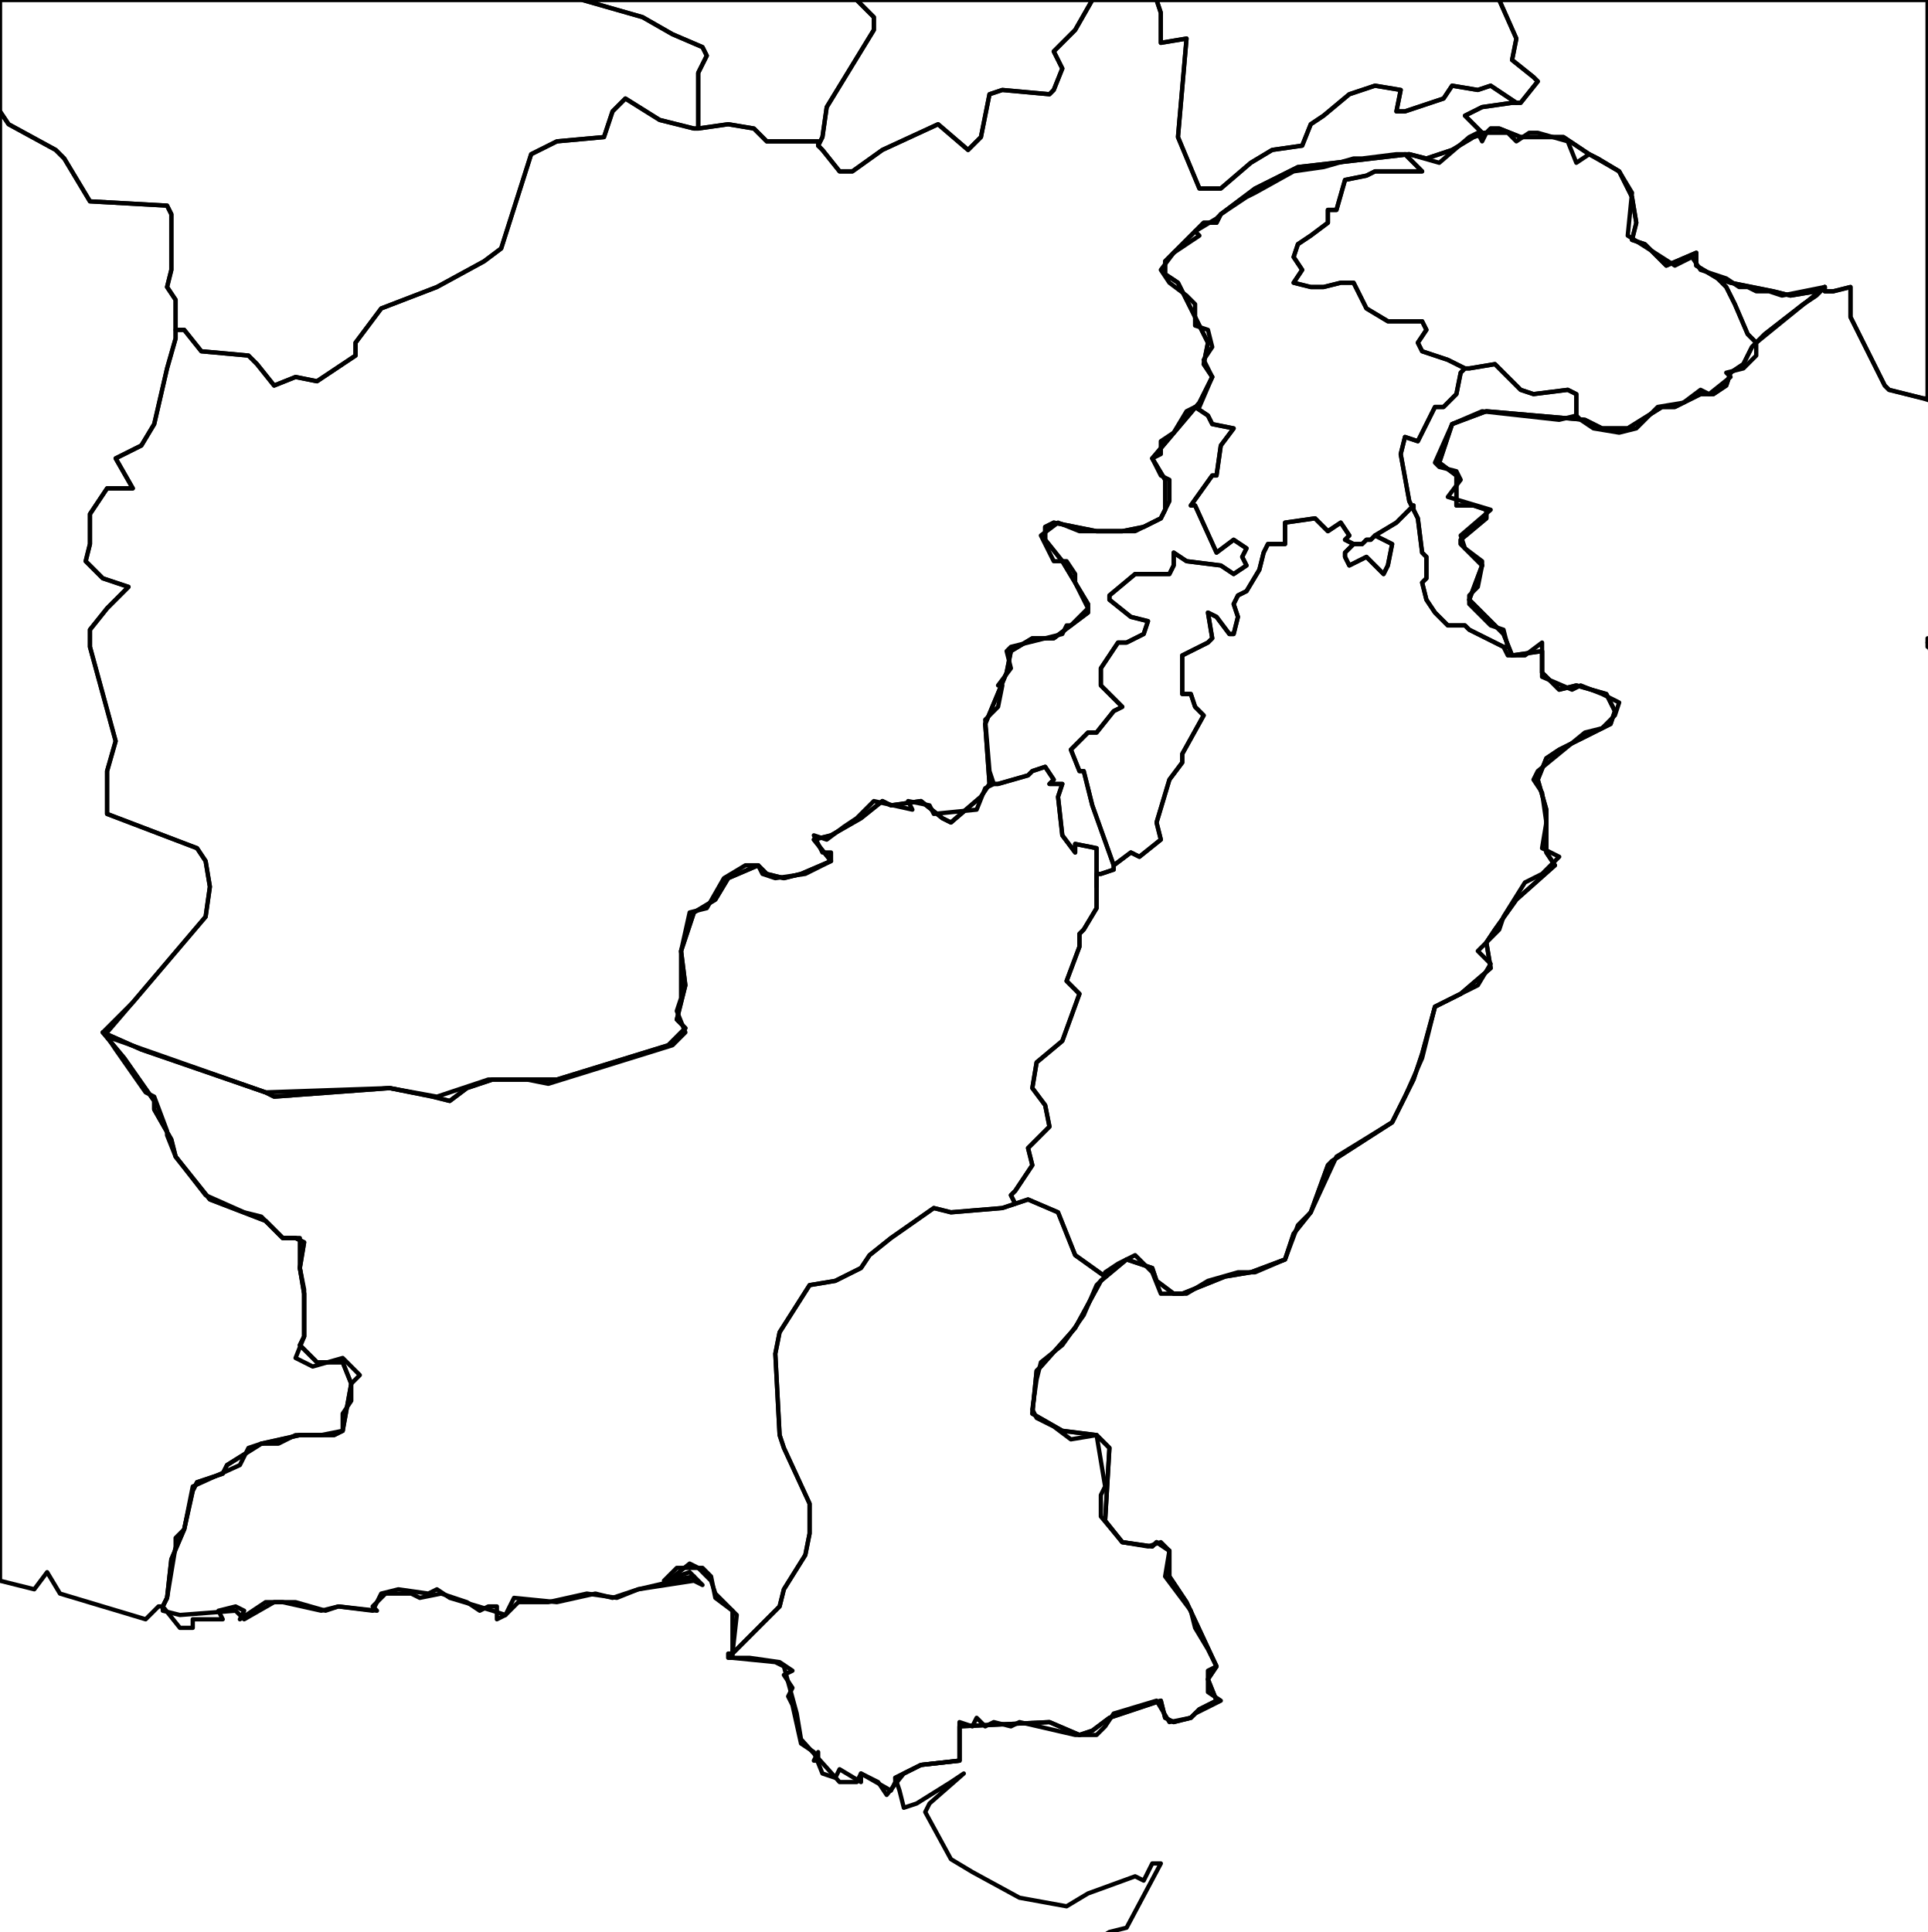
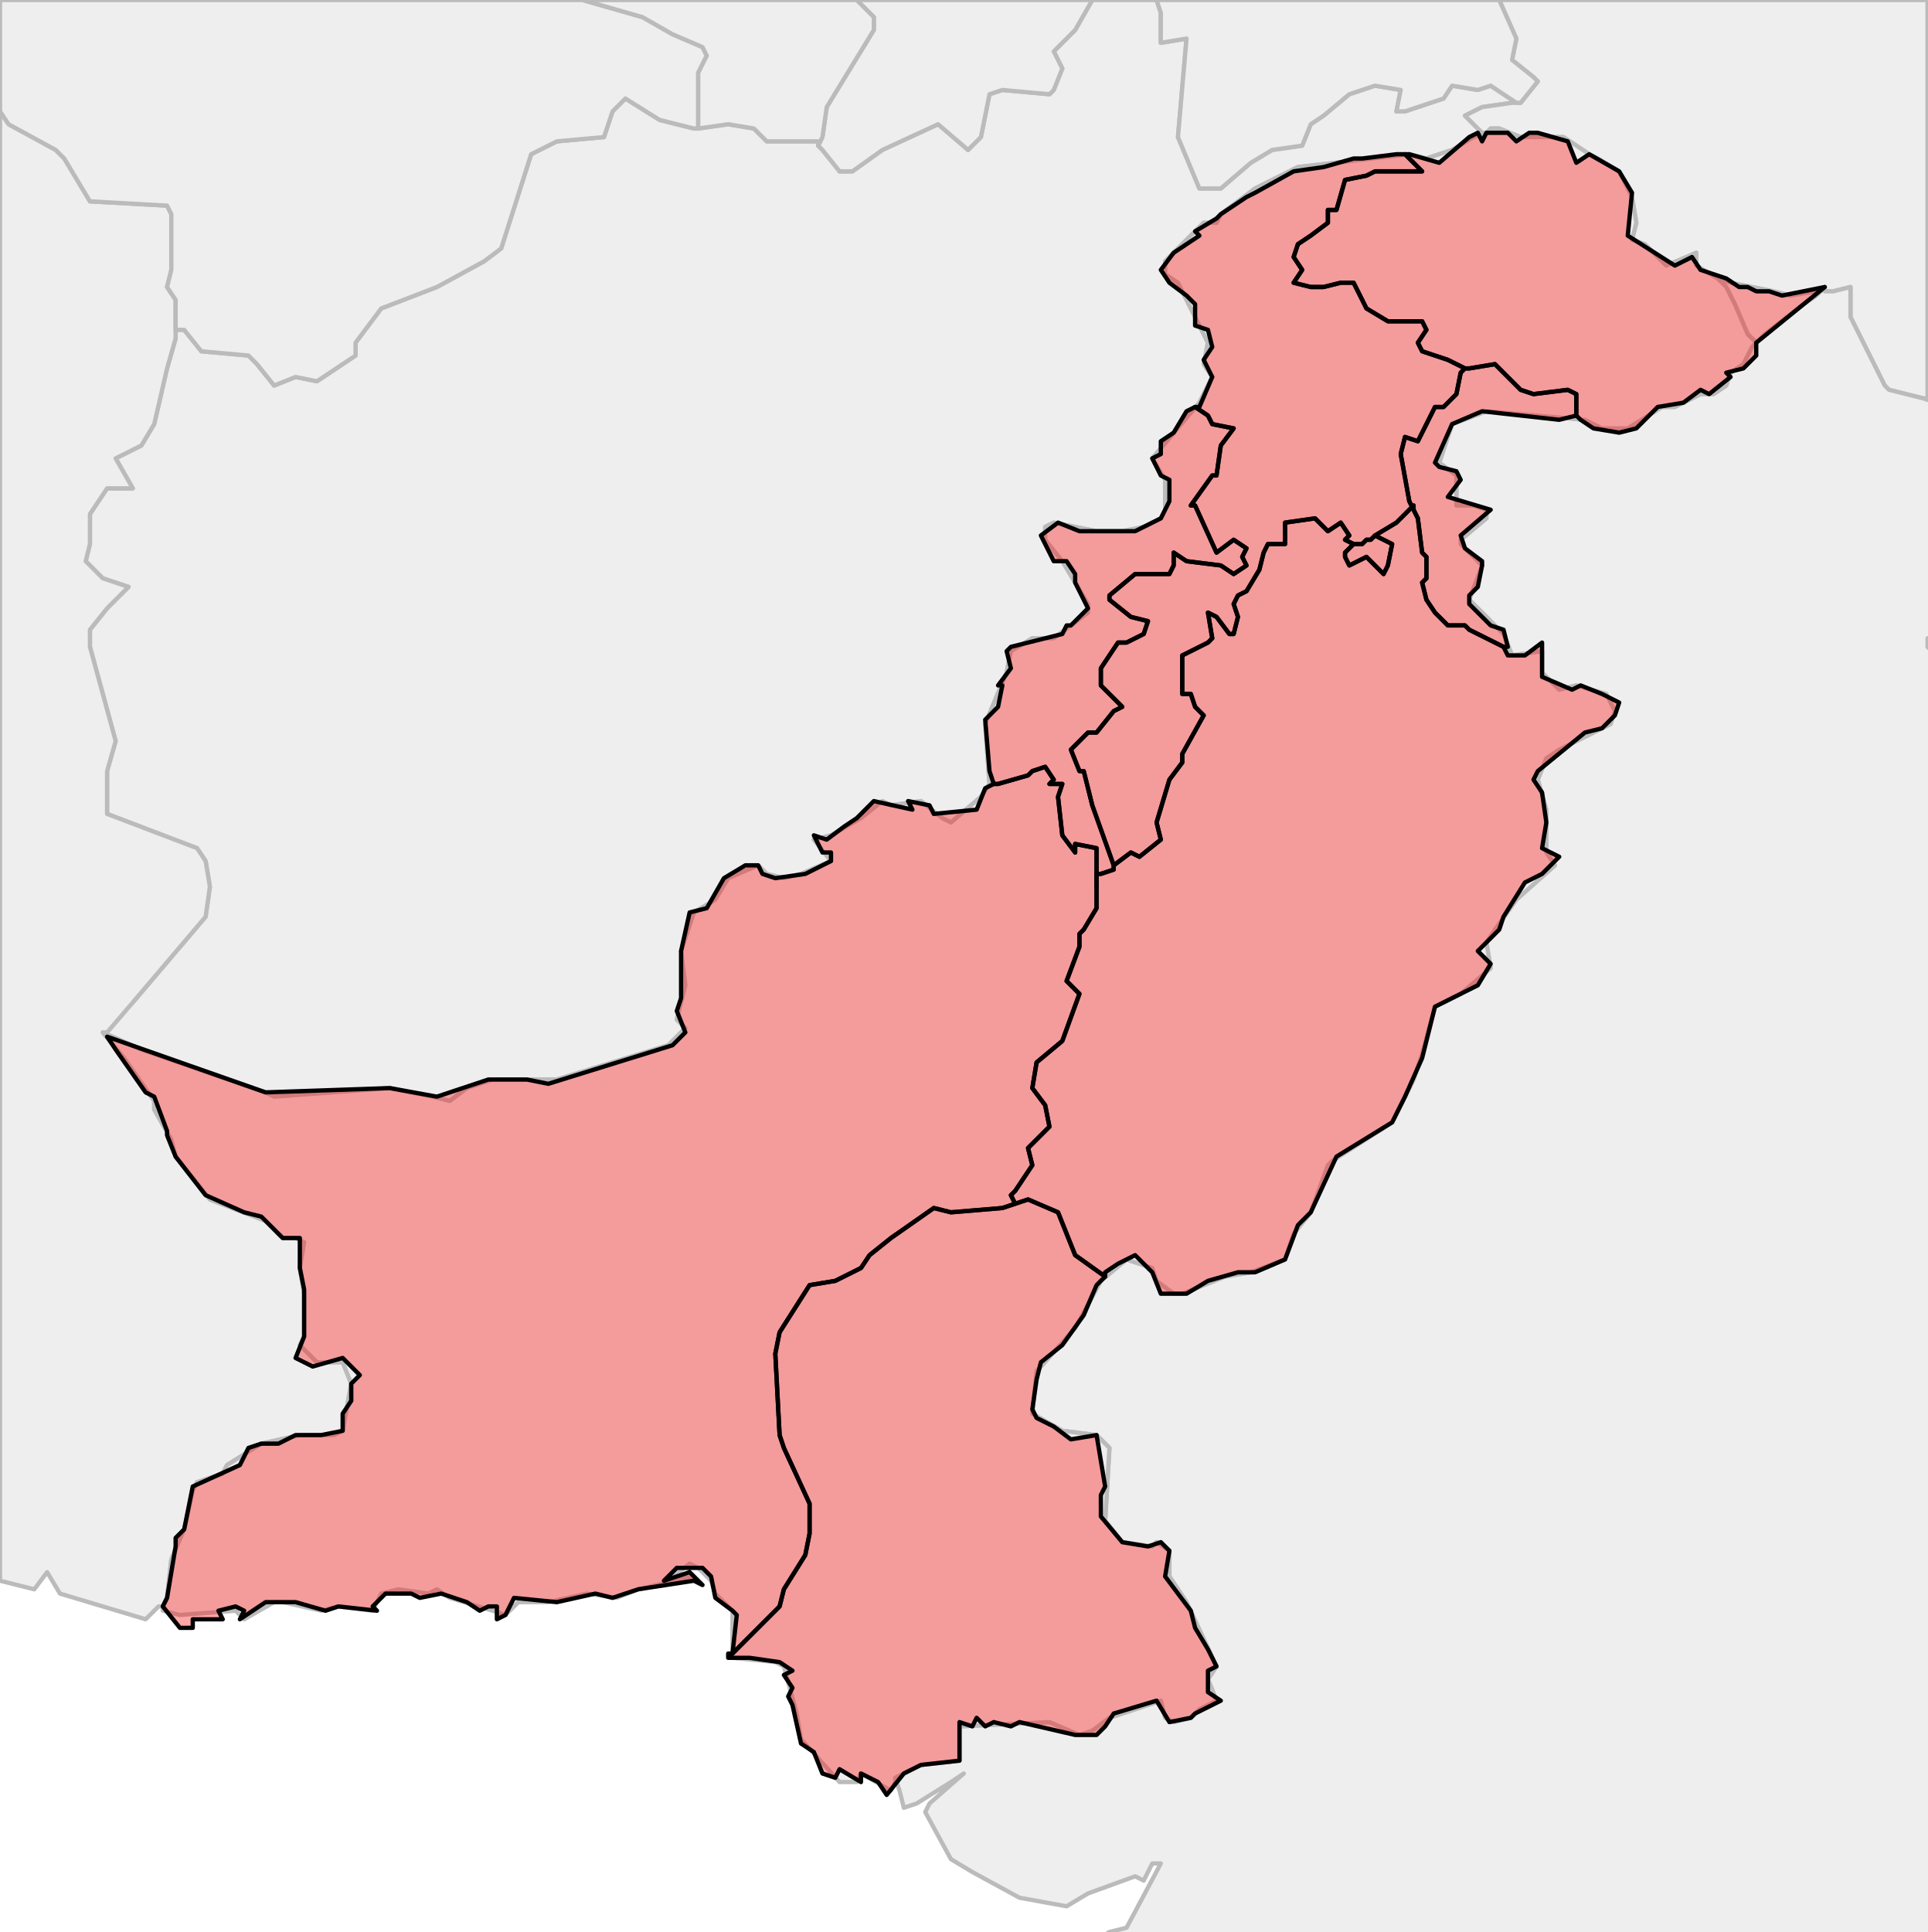
- <svg xmlns="http://www.w3.org/2000/svg" enable_background="new 0 0 450 451" height="451px" pretty_print="False" style="stroke-linejoin: round; stroke:#000; fill: none;" version="1.1" viewBox="0 0 450 451" width="450px">
+ <svg xmlns="http://www.w3.org/2000/svg" enable_background="new 0 0 450 451" height="451px" style="stroke-linejoin: round; stroke:#000; fill:#f6f3f0;" version="1.1" viewBox="0 0 450 451" width="450px">
  <defs>
-     <style type="text/css">path { fill-rule: evenodd; }</style>
+     <style type="text/css">path { fill-rule: evenodd; }
+ #context path { fill: #eee; stroke: #bbb; } </style>
  </defs>
-   <g class="" id="context">
-     <path d="M450,149L450,150L450,151L450,149Z " data-iso="TIB" />
+   <g id="context">
    <path d="M191,34L191,33L190,33L181,33L179,33L176,30L170,29L163,30L162,30L154,28L146,23L143,26L141,32L130,33L124,36L117,58L113,61L102,67L89,72L83,80L83,83L74,89L69,88L64,90L60,85L58,83L47,82L43,77L41,77L41,79L39,86L36,99L33,104L27,107L31,114L25,114L21,120L21,127L20,131L24,135L30,137L25,142L21,147L21,151L27,173L25,180L25,190L46,198L48,201L49,207L48,214L31,234L24,241L33,245L62,255L64,256L91,254L101,256L105,257L109,254L115,252L130,252L156,244L160,240L158,238L160,230L159,222L162,213L167,210L170,205L177,202L179,204L183,205L187,204L194,201L190,196L194,195L201,191L206,187L208,188L215,187L220,191L222,192L229,186L231,183L230,169L235,157L236,152L241,149L246,149L254,143L254,141L248,131L244,126L244,123L246,122L256,124L262,124L267,123L271,121L272,119L272,112L269,107L280,94L283,88L281,85L282,80L275,66L272,64L272,61L281,52L284,52L285,50L293,44L303,39L329,36L333,37L339,35L344,32L347,31L346,31L342,27L346,25L353,24L354,24L354,24L348,20L345,21L339,20L337,23L328,26L326,26L327,21L321,20L315,22L309,27L306,29L304,34L297,35L292,38L285,44L280,44L275,32L277,9L271,10L271,3L270,0L255,0L251,7L246,12L248,16L246,21L245,22L234,21L231,22L229,32L226,35L219,29L206,35L199,40L196,40L192,35L191,34Z " data-iso="AFG" />
-     <path d="M950,819L948,822L944,815L943,815L947,808L948,809L950,815L950,819Z M944,805L941,808L940,807L942,804L944,805Z M934,792L932,792L930,789L932,788L934,792Z M936,786L934,785L933,783L936,786Z M924,783L924,784L922,783L924,783Z M912,759L909,758L911,757L912,759Z M899,720L895,721L894,716L898,711L900,716L899,720Z M901,696L899,695L899,692L901,696Z M907,675L909,679L907,678L907,675Z M896,653L895,655L894,651L896,653Z M901,691L896,687L895,682L897,678L898,668L897,662L898,658L897,655L898,648L898,648L898,642L898,638L899,634L902,632L902,638L904,640L903,645L901,646L904,661L901,665L903,672L900,678L902,688L901,691Z M209,415L215,412L224,411L224,403L245,402L252,405L255,404L259,401L271,397L272,401L274,402L278,401L280,399L284,397L282,392L284,389L277,374L273,368L273,362L270,360L269,361L262,360L258,355L259,338L256,335L248,334L241,330L242,320L243,319L251,310L257,299L263,294L269,296L270,299L274,302L276,302L286,298L292,297L300,294L302,288L306,283L310,272L311,271L325,262L330,252L332,246L335,235L341,232L348,226L347,220L349,217L354,210L363,202L361,199L361,189L359,182L361,177L364,175L376,169L377,166L375,162L368,160L364,161L360,157L360,152L353,153L351,148L343,140L346,132L341,127L341,126L347,121L347,119L344,118L340,118L340,111L336,108L339,99L347,96L370,98L374,100L380,100L388,95L391,95L397,92L400,92L403,90L404,87L407,85L409,81L410,80L412,78L421,71L424,69L426,67L426,68L428,68L432,67L432,74L440,90L441,91L449,93L452,94L457,98L457,102L453,106L455,113L456,122L464,128L466,135L468,136L469,147L466,153L463,154L457,148L450,150L453,159L460,166L459,170L463,175L462,181L464,185L468,183L468,180L471,181L479,189L482,191L489,191L497,195L499,196L500,201L502,201L521,208L521,210L519,210L513,217L508,224L506,234L506,240L503,246L503,250L513,256L515,255L532,262L536,266L541,269L551,273L555,271L567,277L571,275L574,280L589,282L592,279L602,280L604,278L608,276L622,279L625,286L637,290L638,292L641,292L650,288L654,294L660,292L666,292L679,294L688,293L693,294L696,292L706,290L711,290L713,280L710,274L706,261L707,248L706,245L712,242L716,239L722,240L724,247L723,254L724,257L727,260L725,264L727,267L729,270L737,272L741,271L748,273L751,273L761,269L762,266L766,264L773,266L776,266L785,263L799,260L806,256L806,243L801,239L799,241L792,239L792,233L800,232L803,229L806,227L810,226L816,221L814,217L822,208L824,206L825,199L835,194L840,190L841,185L843,184L846,178L853,171L857,174L867,174L870,174L875,170L875,169L882,161L885,158L894,163L890,168L892,173L896,168L899,168L903,174L899,183L902,187L902,185L916,184L918,182L924,185L927,190L927,194L925,195L919,204L921,210L927,216L928,218L922,217L916,214L902,222L900,228L891,239L884,245L884,253L885,257L888,261L886,265L886,270L883,278L879,282L879,288L883,291L884,292L883,301L878,315L878,322L876,330L874,329L859,330L856,328L856,330L860,339L862,355L861,358L858,360L858,363L858,371L862,378L861,383L860,383L859,390L850,391L849,393L843,373L838,367L835,355L831,346L823,347L824,354L821,357L822,366L817,369L814,365L812,364L811,367L808,360L804,355L804,344L807,338L816,333L819,333L820,328L823,326L824,317L824,311L829,311L829,308L826,307L818,304L810,306L799,308L778,313L773,314L760,310L760,305L758,297L758,294L753,287L749,295L741,293L739,290L737,285L735,288L732,290L728,290L727,288L720,283L720,286L721,287L717,295L715,302L715,304L730,313L734,312L737,316L740,317L739,320L728,322L727,329L726,332L721,332L720,338L722,342L723,344L733,346L739,347L740,355L738,365L744,371L744,376L750,377L748,382L751,387L752,393L757,403L758,413L756,413L760,421L758,421L755,419L753,424L751,420L751,412L747,409L747,418L748,423L745,425L741,422L740,425L736,426L734,424L736,414L735,412L731,421L725,427L713,433L710,434L707,439L705,443L705,447L709,457L706,467L706,470L700,475L698,480L694,484L685,489L678,493L677,488L674,487L669,492L669,497L672,494L674,495L669,499L658,512L652,526L645,535L644,539L632,547L626,556L621,562L616,567L606,573L600,579L599,583L601,588L599,595L596,597L586,603L576,603L573,604L572,607L570,616L566,622L562,622L561,619L557,619L550,623L548,625L543,637L543,644L545,652L547,661L548,665L546,669L553,689L549,683L546,686L548,688L553,690L555,692L553,712L551,719L547,725L544,733L542,745L543,748L541,752L544,751L545,755L546,767L547,780L544,781L538,781L534,782L530,786L531,790L524,801L523,804L525,810L531,812L524,812L509,818L502,825L501,832L501,836L499,840L491,846L484,850L478,848L468,842L458,830L456,829L451,819L448,814L445,800L449,806L450,811L452,811L448,800L442,789L435,777L433,769L429,761L423,751L413,742L405,728L403,720L400,714L394,692L391,687L387,674L374,659L372,652L370,650L373,650L368,645L370,642L364,637L360,632L355,620L352,599L349,590L349,587L346,580L342,567L340,555L343,548L342,544L340,548L338,549L337,546L337,540L342,541L337,538L337,534L335,532L333,525L333,518L337,504L337,496L333,488L332,487L329,479L334,474L340,471L327,472L328,464L326,464L326,459L333,456L318,457L320,458L318,463L316,464L313,469L319,474L319,477L315,486L313,488L302,494L297,497L287,501L284,502L279,502L273,499L263,492L261,490L253,481L247,476L243,472L238,467L233,462L233,455L236,455L240,459L247,455L249,455L251,453L254,454L259,451L263,450L271,435L269,435L267,439L265,438L254,442L249,445L238,443L227,437L222,434L216,423L217,421L225,414L222,416L214,421L211,422L210,418L209,415Z " data-iso="IND" />
+     <path d="M450,150L450,151L450,151L450,150L450,150Z M354,24L353,24L346,25L342,27L346,31L347,31L348,30L350,30L355,32L356,32L365,32L371,36L373,37L378,40L381,46L382,52L381,56L384,57L389,62L396,59L396,62L401,65L401,65L404,66L414,68L418,69L424,68L426,67L426,67L426,68L428,68L432,67L432,74L440,90L441,91L449,93L450,93L450,0L350,0L354,9L353,14L358,18L359,19L355,24L354,24Z " data-iso="CHN" />
+     <path d="M950,819L948,822L944,815L943,815L947,808L948,809L950,815L950,819Z M944,805L941,808L940,807L942,804L944,805Z M934,792L932,792L930,789L932,788L934,792Z M912,759L909,758L911,757L912,759Z M899,720L895,721L894,716L898,711L900,716L899,720Z M907,675L909,679L907,678L907,675Z M901,691L896,687L895,682L897,678L898,668L897,662L898,658L897,655L898,648L898,648L898,642L898,638L899,634L902,632L902,638L904,640L903,645L901,646L904,661L901,665L903,672L900,678L902,688L901,691Z M209,415L215,412L224,411L224,403L245,402L252,405L255,404L259,401L271,397L272,401L274,402L278,401L280,399L284,397L282,392L284,389L277,374L273,368L273,362L270,360L269,361L262,360L258,355L259,338L256,335L248,334L241,330L242,320L243,319L251,310L257,299L263,294L269,296L270,299L274,302L276,302L286,298L292,297L300,294L302,288L306,283L310,272L311,271L325,262L330,252L332,246L335,235L341,232L348,226L347,220L349,217L354,210L363,202L361,199L361,189L359,182L361,177L364,175L376,169L377,166L375,162L368,160L364,161L360,157L360,152L353,153L351,148L343,140L346,132L341,127L341,126L347,121L347,119L344,118L340,118L340,111L336,108L339,99L347,96L370,98L374,100L380,100L388,95L391,95L397,92L400,92L403,90L404,87L407,85L409,81L410,80L412,78L421,71L424,69L426,67L426,68L428,68L432,67L432,74L440,90L441,91L449,93L452,94L457,98L457,102L453,106L455,113L456,122L464,128L466,135L468,136L469,147L466,153L463,154L457,148L450,149L450,150L450,151L451,152L453,159L460,166L459,170L463,175L462,181L464,185L468,183L468,180L471,181L479,189L482,191L489,191L497,195L499,196L500,201L502,201L521,208L521,210L519,210L513,217L508,224L506,234L506,240L503,246L503,250L513,256L515,255L532,262L536,266L541,269L551,273L555,271L567,277L571,275L574,280L589,282L592,279L602,280L604,278L608,276L622,279L625,286L637,290L638,292L641,292L650,288L654,294L660,292L666,292L679,294L688,293L693,294L696,292L706,290L711,290L713,280L710,274L706,261L707,248L706,245L712,242L716,239L722,240L724,247L723,254L724,257L727,260L725,264L727,267L729,270L737,272L741,271L748,273L751,273L761,269L762,266L766,264L773,266L776,266L785,263L799,260L806,256L806,243L801,239L799,241L792,239L792,233L800,232L803,229L806,227L810,226L816,221L814,217L822,208L824,206L825,199L835,194L840,190L841,185L843,184L846,178L853,171L857,174L867,174L870,174L875,170L875,169L882,161L885,158L894,163L890,168L892,173L896,168L899,168L903,174L899,183L902,187L902,185L916,184L918,182L924,185L927,190L927,194L925,195L919,204L921,210L927,216L928,218L922,217L916,214L902,222L900,228L891,239L884,245L884,253L885,257L888,261L886,265L886,270L883,278L879,282L879,288L883,291L884,292L883,301L878,315L878,322L876,330L874,329L859,330L856,328L856,330L860,339L862,355L861,358L858,360L858,363L858,371L862,378L861,383L860,383L859,390L850,391L849,393L843,373L838,367L835,355L831,346L823,347L824,354L821,357L822,366L817,369L814,365L812,364L811,367L808,360L804,355L804,344L807,338L816,333L819,333L820,328L823,326L824,317L824,311L829,311L829,308L826,307L818,304L810,306L799,308L778,313L773,314L760,310L760,305L758,297L758,294L753,287L749,295L741,293L739,290L737,285L735,288L732,290L728,290L727,288L720,283L720,286L721,287L717,295L715,302L715,304L730,313L734,312L737,316L740,317L739,320L728,322L727,329L726,332L721,332L720,338L722,342L723,344L733,346L739,347L740,355L738,365L744,371L744,376L750,377L748,382L751,387L752,393L757,403L758,413L756,413L760,421L758,421L755,419L753,424L751,420L751,412L747,409L747,418L748,423L745,425L741,422L740,425L736,426L734,424L736,414L735,412L731,421L725,427L713,433L710,434L707,439L705,443L705,447L709,457L706,467L706,470L700,475L698,480L694,484L685,489L678,493L677,488L674,487L669,492L669,497L672,494L674,495L669,499L658,512L652,526L645,535L644,539L632,547L626,556L621,562L616,567L606,573L600,579L599,583L601,588L599,595L596,597L586,603L576,603L573,604L572,607L570,616L566,622L562,622L561,619L557,619L550,623L548,625L543,637L543,644L545,652L547,661L548,665L546,669L553,689L549,683L546,686L548,688L553,690L555,692L553,712L551,719L547,725L544,733L542,745L543,748L541,752L544,751L545,755L546,767L547,780L544,781L538,781L534,782L530,786L531,790L524,801L523,804L525,810L531,812L524,812L509,818L502,825L501,832L501,836L499,840L491,846L484,850L478,848L468,842L458,830L456,829L451,819L448,814L445,800L449,806L450,811L452,811L448,800L442,789L435,777L433,769L429,761L423,751L413,742L405,728L403,720L400,714L394,692L391,687L387,674L374,659L372,652L370,650L373,650L368,645L370,642L364,637L360,632L355,620L352,599L349,590L349,587L346,580L342,567L340,555L343,548L342,544L340,548L338,549L337,546L337,540L342,541L337,538L337,534L335,532L333,525L333,518L337,504L337,496L333,488L332,487L329,479L334,474L340,471L327,472L328,464L326,464L326,459L333,456L318,457L320,458L318,463L316,464L313,469L319,474L319,477L315,486L313,488L302,494L297,497L287,501L284,502L279,502L273,499L263,492L261,490L253,481L247,476L243,472L238,467L233,462L233,455L236,455L240,459L247,455L249,455L251,453L254,454L259,451L263,450L271,435L269,435L267,439L265,438L254,442L249,445L238,443L227,437L222,434L216,423L217,421L225,414L222,416L214,421L211,422L210,418L209,415Z " data-iso="IND" />
    <path d="M38,375L39,373L40,364L43,357L45,348L46,346L52,344L53,342L61,337L70,335L78,335L80,334L82,323L80,318L74,318L70,314L71,312L71,302L70,296L71,290L69,289L66,289L62,285L49,280L41,270L40,266L36,259L36,257L29,247L24,241L25,241L31,234L48,214L49,207L48,201L46,198L25,190L25,180L27,173L21,151L21,147L25,142L30,137L24,135L20,131L21,127L21,120L25,114L31,114L27,107L33,104L36,99L39,86L41,79L41,77L41,76L41,70L39,67L40,63L40,50L39,48L21,47L15,37L13,35L2,29L0,26L0,369L8,371L11,367L14,372L34,378L37,375L38,375Z " data-iso="IRN" />
    <path d="M424,68L418,69L414,68L404,66L401,65L403,67L405,71L408,78L410,80L412,78L421,71L424,69L426,67L424,68Z " data-iso="KAS" />
    <path d="M401,65L396,62L396,59L389,62L384,57L381,56L382,52L381,46L378,40L373,37L371,36L365,32L356,32L355,32L350,30L348,30L347,31L344,32L339,35L333,37L329,36L303,39L293,44L285,50L284,52L281,52L272,61L272,64L275,66L282,80L281,85L283,88L280,94L269,107L272,112L272,119L271,121L267,123L262,124L256,124L246,122L244,123L244,126L248,131L254,141L254,143L246,149L241,149L236,152L235,157L230,169L231,183L229,186L222,192L220,191L215,187L208,188L206,187L201,191L194,195L190,196L194,201L187,204L183,205L179,204L177,202L170,205L167,210L162,213L159,222L160,230L158,238L160,240L156,244L130,252L115,252L109,254L105,257L101,256L91,254L64,256L62,255L33,245L24,241L29,247L36,257L36,259L40,266L41,270L49,280L62,285L66,289L69,289L71,290L70,296L71,302L71,312L70,314L74,318L80,318L82,323L80,334L78,335L70,335L61,337L53,342L52,344L46,346L45,348L43,357L40,364L39,373L38,375L38,376L42,377L55,376L57,378L64,374L66,374L75,376L79,375L87,376L89,372L93,371L100,372L102,371L105,373L115,376L118,377L121,374L128,374L137,372L144,373L149,371L162,368L156,369L161,365L163,366L166,369L167,372L171,376L171,387L181,388L183,389L186,400L187,406L196,416L200,416L201,414L208,418L209,416L209,415L215,412L224,411L224,403L245,402L252,405L255,404L259,401L271,397L272,401L274,402L278,401L280,399L284,397L282,392L284,389L277,374L273,368L273,362L270,360L269,361L262,360L258,355L259,338L256,335L248,334L241,330L242,320L243,319L251,310L257,299L263,294L269,296L270,299L274,302L276,302L286,298L292,297L300,294L302,288L306,283L310,272L311,271L325,262L330,252L332,246L335,235L341,232L348,226L347,220L349,217L354,210L363,202L361,199L361,189L359,182L361,177L364,175L376,169L377,166L375,162L368,160L364,161L360,157L360,152L353,153L351,148L343,140L346,132L341,127L341,126L347,121L347,119L344,118L340,118L340,111L336,108L339,99L347,96L370,98L374,100L380,100L388,95L391,95L397,92L400,92L403,90L404,87L407,85L409,81L410,80L408,78L405,71L403,67L401,65L401,65Z " data-iso="PAK" />
    <path d="M354,24L355,24L359,19L358,18L353,14L354,9L350,0L270,0L271,3L271,10L277,9L275,32L280,44L285,44L292,38L297,35L304,34L306,29L309,27L315,22L321,20L327,21L326,26L328,26L337,23L339,20L345,21L348,20L354,24L354,24Z M191,34L192,35L196,40L199,40L206,35L219,29L226,35L229,32L231,22L234,21L245,22L246,21L248,16L246,12L251,7L255,0L200,0L204,4L204,7L193,25L192,32L191,34Z " data-iso="TJK" />
    <path d="M41,77L43,77L47,82L58,83L60,85L64,90L69,88L74,89L83,83L83,80L89,72L102,67L113,61L117,58L124,36L130,33L141,32L143,26L146,23L154,28L162,30L163,30L163,26L163,17L165,13L164,11L157,8L150,4L136,0L0,0L0,26L2,29L13,35L15,37L21,47L39,48L40,50L40,63L39,67L41,70L41,76L41,77Z " data-iso="TKM" />
    <path d="M163,30L170,29L176,30L179,33L181,33L190,33L191,33L191,34L192,32L193,25L204,7L204,4L200,0L136,0L150,4L157,8L164,11L165,13L163,17L163,26L163,30Z " data-iso="UZB" />
-     <path d="M354,24L353,24L346,25L342,27L346,31L347,31L348,30L350,30L355,32L356,32L365,32L371,36L373,37L378,40L381,46L382,52L381,56L384,57L389,62L396,59L396,62L401,65L401,65L404,66L414,68L418,69L424,68L426,67L426,67L426,68L428,68L432,67L432,74L440,90L441,91L449,93L450,93L450,0L350,0L354,9L353,14L358,18L359,19L355,24L354,24Z " data-iso="CHN" />
  </g>
-   <g class="" id="regions">
-     <path d="M232,183L230,184L228,189L218,190L217,188L212,187L213,189L204,187L200,191L197,193L193,196L190,195L192,199L194,199L194,201L188,204L181,205L178,204L177,202L174,202L169,205L165,212L161,213L159,222L159,233L158,236L160,241L157,244L128,253L123,252L114,252L102,256L91,254L62,255L25,242L27,245L34,255L36,256L39,264L39,265L41,270L48,279L57,283L61,284L66,289L70,289L70,296L71,301L71,312L69,317L73,319L80,317L84,321L82,323L82,327L80,330L80,334L75,335L69,335L65,337L61,337L58,338L56,342L45,347L43,357L41,359L41,361L39,373L38,375L42,380L45,380L45,378L52,378L51,376L55,375L57,376L56,378L62,374L69,374L76,376L79,375L88,376L87,375L90,372L96,372L98,373L103,372L109,374L112,376L114,375L116,375L116,378L118,377L120,373L130,374L139,372L143,373L149,371L162,369L164,370L161,367L155,369L158,366L164,366L166,368L167,373L171,376L172,377L171,386L171,386L182,375L183,371L188,363L189,358L189,351L183,338L182,335L181,316L182,311L189,300L195,299L201,296L203,293L208,289L218,282L222,283L234,282L237,281L236,279L237,278L241,272L240,268L245,263L244,258L241,254L242,248L248,243L252,232L249,229L252,221L252,218L253,217L256,212L256,207L256,206L256,198L251,197L251,199L248,195L247,186L248,183L245,183L246,182L244,179L241,180L240,181L233,183L232,183L232,183Z " data-fips="PK02" data-fips-="" data-iso3="PAK" data-name="Baluchistan" data-p="BA" />
-     <path d="M342,86L341,87L340,92L337,95L335,95L331,103L328,102L327,106L329,117L330,119L330,119L331,121L332,129L333,130L333,135L332,136L333,140L335,143L338,146L342,146L343,147L351,151L352,151L351,147L348,146L343,141L343,139L345,137L346,132L346,131L342,128L341,125L348,119L338,116L341,112L340,110L336,109L335,108L339,99L346,96L355,97L364,98L368,97L368,97L368,92L366,91L358,92L355,91L349,85L343,86L342,86Z " data-fips="PK06" data-fips-="" data-iso3="PAK" data-name="Azad Kashmir" data-p="JK" />
-     <path d="M314,129L314,130L315,132L319,130L323,134L324,132L325,127L321,125L321,125L321,125L320,126L319,126L318,127L316,127L314,129Z " data-fips="PK08" data-fips-="PK06" data-iso3="PAK" data-name="F.C.T." data-p="IS" />
-     <path d="M328,36L332,40L321,40L319,41L314,42L312,49L310,49L310,52L306,55L303,57L302,60L304,63L302,66L306,67L309,67L313,66L316,66L319,72L324,75L332,75L333,77L331,80L332,82L338,84L342,86L342,86L343,86L349,85L355,91L358,92L366,91L368,92L368,97L369,98L372,100L378,101L382,100L387,95L393,94L397,91L399,92L404,88L403,87L407,86L410,83L410,80L426,67L416,69L413,68L410,68L408,67L406,67L403,65L397,63L395,60L391,62L380,55L381,45L378,40L371,36L368,38L366,33L359,31L357,31L354,33L352,31L347,31L346,33L345,31L343,32L336,38L329,36L328,36Z " data-fips="PK07" data-fips-="" data-iso3="PAK" data-name="Northern Areas" data-p="NA" />
-     <path d="M277,96L274,101L271,103L271,106L269,107L271,111L273,112L273,117L271,121L265,124L258,124L252,124L247,122L243,125L246,131L249,131L251,134L251,136L254,142L250,146L249,146L248,148L244,149L236,151L235,152L236,156L233,160L234,160L233,165L230,168L231,180L232,183L232,183L233,183L240,181L241,180L244,179L246,182L245,183L248,183L247,186L248,195L251,199L251,197L256,198L256,206L256,207L256,207L256,204L257,204L260,203L260,202L255,188L253,180L252,180L250,175L254,171L256,171L260,166L262,165L257,160L257,156L261,150L263,150L267,148L268,145L264,144L259,140L259,139L265,134L273,134L274,132L274,129L277,131L285,132L288,134L291,132L290,130L291,128L288,126L284,129L279,118L278,118L283,111L284,111L285,104L288,100L283,99L282,97L279,95L277,96Z " data-fips="PK01" data-fips-="" data-iso3="PAK" data-name="F.A.T.A." data-p="TA" />
-     <path d="M260,202L260,203L257,204L256,204L256,207L256,207L256,212L253,217L252,218L252,221L249,229L252,232L248,243L242,248L241,254L244,258L245,263L240,268L241,272L237,278L236,279L237,281L240,280L247,283L251,293L258,298L258,297L261,295L265,293L269,297L271,302L273,302L277,302L282,299L289,297L293,297L300,294L303,286L306,283L312,270L325,262L328,256L332,247L335,235L339,233L343,231L345,230L348,225L345,222L350,217L351,214L356,206L360,204L364,200L360,198L361,192L360,185L358,182L359,180L370,171L370,171L374,170L377,167L378,164L374,162L369,160L367,161L360,158L360,150L356,153L352,153L351,151L351,151L343,147L342,146L338,146L335,143L333,140L332,136L333,135L333,130L332,129L331,121L330,119L330,119L330,118L326,122L321,125L321,125L321,125L325,127L324,132L323,134L319,130L315,132L314,130L314,129L316,127L316,127L314,126L315,125L313,122L310,124L307,121L300,122L300,127L296,127L295,129L294,133L291,138L289,139L288,141L289,144L288,148L287,148L284,144L282,143L283,149L282,150L276,153L276,159L276,162L278,162L279,165L281,167L276,176L276,178L273,182L270,192L271,196L266,200L264,199L260,202L260,202Z " data-fips="PK04" data-fips-="PK08" data-iso3="PAK" data-name="Punjab" data-p="PB" />
-     <path d="M191,409L190,411L191,411L191,409Z M237,281L234,282L222,283L218,282L208,289L203,293L201,296L195,299L189,300L182,311L181,316L182,335L183,338L189,351L189,358L188,363L183,371L182,375L171,386L170,386L170,387L175,387L182,388L185,390L183,391L185,394L184,396L185,398L187,407L190,409L192,414L195,415L196,413L201,416L201,414L205,416L207,419L211,414L215,412L224,411L224,402L227,403L228,401L230,403L232,402L236,403L238,402L251,405L256,405L258,403L260,400L270,397L273,402L278,401L279,400L285,397L282,395L282,390L284,389L282,385L279,380L278,376L275,372L272,368L273,362L271,360L268,361L262,360L257,354L257,349L258,347L256,335L250,336L246,333L242,331L241,329L242,322L243,318L248,314L253,307L256,300L258,298L251,293L247,283L240,280L237,281Z " data-fips="PK05" data-fips-="" data-iso3="PAK" data-name="Sind" data-p="SD" />
-     <path d="M326,36L318,37L316,37L309,39L302,40L293,45L291,46L285,50L284,51L279,54L280,55L274,59L271,63L273,66L277,69L279,71L279,76L282,77L283,81L281,84L283,88L280,95L279,95L282,97L283,99L288,100L285,104L284,111L283,111L278,118L279,118L284,129L288,126L291,128L290,130L291,132L288,134L285,132L277,131L274,129L274,132L273,134L265,134L259,139L259,140L264,144L268,145L267,148L263,150L261,150L257,156L257,160L262,165L260,166L256,171L254,171L250,175L252,180L253,180L255,188L260,202L260,202L264,199L266,200L271,196L270,192L273,182L276,178L276,176L281,167L279,165L278,162L276,162L276,159L276,153L282,150L283,149L282,143L284,144L287,148L288,148L289,144L288,141L289,139L291,138L294,133L295,129L296,127L300,127L300,122L307,121L310,124L313,122L315,125L314,126L316,127L316,127L318,127L319,126L320,126L321,125L321,125L321,125L326,122L330,118L330,119L329,117L327,106L328,102L331,103L335,95L337,95L340,92L341,87L342,86L342,86L338,84L332,82L331,80L333,77L332,75L324,75L319,72L316,66L313,66L309,67L306,67L302,66L304,63L302,60L303,57L306,55L310,52L310,49L312,49L314,42L319,41L321,40L332,40L328,36L326,36Z " data-fips="PK03" data-fips-="" data-iso3="PAK" data-name="N.W.F.P." data-p="NW" />
+   <g fill="red" fill-opacity="0.35" id="regions">
+     <path d="M232,183L230,184L228,189L218,190L217,188L212,187L213,189L204,187L200,191L197,193L193,196L190,195L192,199L194,199L194,201L188,204L181,205L178,204L177,202L174,202L169,205L165,212L161,213L159,222L159,233L158,236L160,241L157,244L128,253L123,252L114,252L102,256L91,254L62,255L25,242L27,245L34,255L36,256L39,264L39,265L41,270L48,279L57,283L61,284L66,289L70,289L70,296L71,301L71,312L69,317L73,319L80,317L84,321L82,323L82,327L80,330L80,334L75,335L69,335L65,337L61,337L58,338L56,342L45,347L43,357L41,359L41,361L39,373L38,375L42,380L45,380L45,378L52,378L51,376L55,375L57,376L56,378L62,374L69,374L76,376L79,375L88,376L87,375L90,372L96,372L98,373L103,372L109,374L112,376L114,375L116,375L116,378L118,377L120,373L130,374L139,372L143,373L149,371L162,369L164,370L161,367L155,369L158,366L164,366L166,368L167,373L171,376L172,377L171,386L171,386L182,375L183,371L188,363L189,358L189,351L183,338L182,335L181,316L182,311L189,300L195,299L201,296L203,293L208,289L218,282L222,283L234,282L237,281L236,279L237,278L241,272L240,268L245,263L244,258L241,254L242,248L248,243L252,232L249,229L252,221L252,218L253,217L256,212L256,207L256,206L256,198L251,197L251,199L248,195L247,186L248,183L245,183L246,182L244,179L241,180L240,181L233,183L232,183L232,183Z " data-fips="PK02" data-fips-="" data-iso3="PAK" data-name="Baluchistan" />
+     <path d="M342,86L341,87L340,92L337,95L335,95L331,103L328,102L327,106L329,117L330,119L330,119L331,121L332,129L333,130L333,135L332,136L333,140L335,143L338,146L342,146L343,147L351,151L352,151L351,147L348,146L343,141L343,139L345,137L346,132L346,131L342,128L341,125L348,119L338,116L341,112L340,110L336,109L335,108L339,99L346,96L355,97L364,98L368,97L368,97L368,92L366,91L358,92L355,91L349,85L343,86L342,86Z " data-fips="PK06" data-fips-="" data-iso3="PAK" data-name="Azad Kashmir" />
+     <path d="M314,129L314,130L315,132L319,130L323,134L324,132L325,127L321,125L321,125L321,125L320,126L319,126L318,127L316,127L314,129Z " data-fips="PK08" data-fips-="PK06" data-iso3="PAK" data-name="F.C.T." />
+     <path d="M328,36L332,40L321,40L319,41L314,42L312,49L310,49L310,52L306,55L303,57L302,60L304,63L302,66L306,67L309,67L313,66L316,66L319,72L324,75L332,75L333,77L331,80L332,82L338,84L342,86L342,86L343,86L349,85L355,91L358,92L366,91L368,92L368,97L369,98L372,100L378,101L382,100L387,95L393,94L397,91L399,92L404,88L403,87L407,86L410,83L410,80L426,67L416,69L413,68L410,68L408,67L406,67L403,65L397,63L395,60L391,62L380,55L381,45L378,40L371,36L368,38L366,33L359,31L357,31L354,33L352,31L347,31L346,33L345,31L343,32L336,38L329,36L328,36Z " data-fips="PK07" data-fips-="" data-iso3="PAK" data-name="Northern Areas" />
+     <path d="M277,96L274,101L271,103L271,106L269,107L271,111L273,112L273,117L271,121L265,124L258,124L252,124L247,122L243,125L246,131L249,131L251,134L251,136L254,142L250,146L249,146L248,148L244,149L236,151L235,152L236,156L233,160L234,160L233,165L230,168L231,180L232,183L232,183L233,183L240,181L241,180L244,179L246,182L245,183L248,183L247,186L248,195L251,199L251,197L256,198L256,206L256,207L256,207L256,204L257,204L260,203L260,202L255,188L253,180L252,180L250,175L254,171L256,171L260,166L262,165L257,160L257,156L261,150L263,150L267,148L268,145L264,144L259,140L259,139L265,134L273,134L274,132L274,129L277,131L285,132L288,134L291,132L290,130L291,128L288,126L284,129L279,118L278,118L283,111L284,111L285,104L288,100L283,99L282,97L279,95L277,96Z " data-fips="PK01" data-fips-="" data-iso3="PAK" data-name="F.A.T.A." />
+     <path d="M260,202L260,203L257,204L256,204L256,207L256,207L256,212L253,217L252,218L252,221L249,229L252,232L248,243L242,248L241,254L244,258L245,263L240,268L241,272L237,278L236,279L237,281L240,280L247,283L251,293L258,298L258,297L261,295L265,293L269,297L271,302L273,302L277,302L282,299L289,297L293,297L300,294L303,286L306,283L312,270L325,262L328,256L332,247L335,235L339,233L343,231L345,230L348,225L345,222L350,217L351,214L356,206L360,204L364,200L360,198L361,192L360,185L358,182L359,180L370,171L370,171L374,170L377,167L378,164L374,162L369,160L367,161L360,158L360,150L356,153L352,153L351,151L351,151L343,147L342,146L338,146L335,143L333,140L332,136L333,135L333,130L332,129L331,121L330,119L330,119L330,118L326,122L321,125L321,125L321,125L325,127L324,132L323,134L319,130L315,132L314,130L314,129L316,127L316,127L314,126L315,125L313,122L310,124L307,121L300,122L300,127L296,127L295,129L294,133L291,138L289,139L288,141L289,144L288,148L287,148L284,144L282,143L283,149L282,150L276,153L276,159L276,162L278,162L279,165L281,167L276,176L276,178L273,182L270,192L271,196L266,200L264,199L260,202L260,202Z " data-fips="PK04" data-fips-="PK08" data-iso3="PAK" data-name="Punjab" />
+     <path d="M237,281L234,282L222,283L218,282L208,289L203,293L201,296L195,299L189,300L182,311L181,316L182,335L183,338L189,351L189,358L188,363L183,371L182,375L171,386L170,386L170,387L175,387L182,388L185,390L183,391L185,394L184,396L185,398L187,407L190,409L192,414L195,415L196,413L201,416L201,414L205,416L207,419L211,414L215,412L224,411L224,402L227,403L228,401L230,403L232,402L236,403L238,402L251,405L256,405L258,403L260,400L270,397L273,402L278,401L279,400L285,397L282,395L282,390L284,389L282,385L279,380L278,376L275,372L272,368L273,362L271,360L268,361L262,360L257,354L257,349L258,347L256,335L250,336L246,333L242,331L241,329L242,322L243,318L248,314L253,307L256,300L258,298L251,293L247,283L240,280L237,281Z " data-fips="PK05" data-fips-="" data-iso3="PAK" data-name="Sind" />
+     <path d="M326,36L318,37L316,37L309,39L302,40L293,45L291,46L285,50L284,51L279,54L280,55L274,59L271,63L273,66L277,69L279,71L279,76L282,77L283,81L281,84L283,88L280,95L279,95L282,97L283,99L288,100L285,104L284,111L283,111L278,118L279,118L284,129L288,126L291,128L290,130L291,132L288,134L285,132L277,131L274,129L274,132L273,134L265,134L259,139L259,140L264,144L268,145L267,148L263,150L261,150L257,156L257,160L262,165L260,166L256,171L254,171L250,175L252,180L253,180L255,188L260,202L260,202L264,199L266,200L271,196L270,192L273,182L276,178L276,176L281,167L279,165L278,162L276,162L276,159L276,153L282,150L283,149L282,143L284,144L287,148L288,148L289,144L288,141L289,139L291,138L294,133L295,129L296,127L300,127L300,122L307,121L310,124L313,122L315,125L314,126L316,127L316,127L318,127L319,126L320,126L321,125L321,125L321,125L326,122L330,118L330,119L329,117L327,106L328,102L331,103L335,95L337,95L340,92L341,87L342,86L342,86L338,84L332,82L331,80L333,77L332,75L324,75L319,72L316,66L313,66L309,67L306,67L302,66L304,63L302,60L303,57L306,55L310,52L310,49L312,49L314,42L319,41L321,40L332,40L328,36L326,36Z " data-fips="PK03" data-fips-="" data-iso3="PAK" data-name="N.W.F.P." />
  </g>
</svg>
